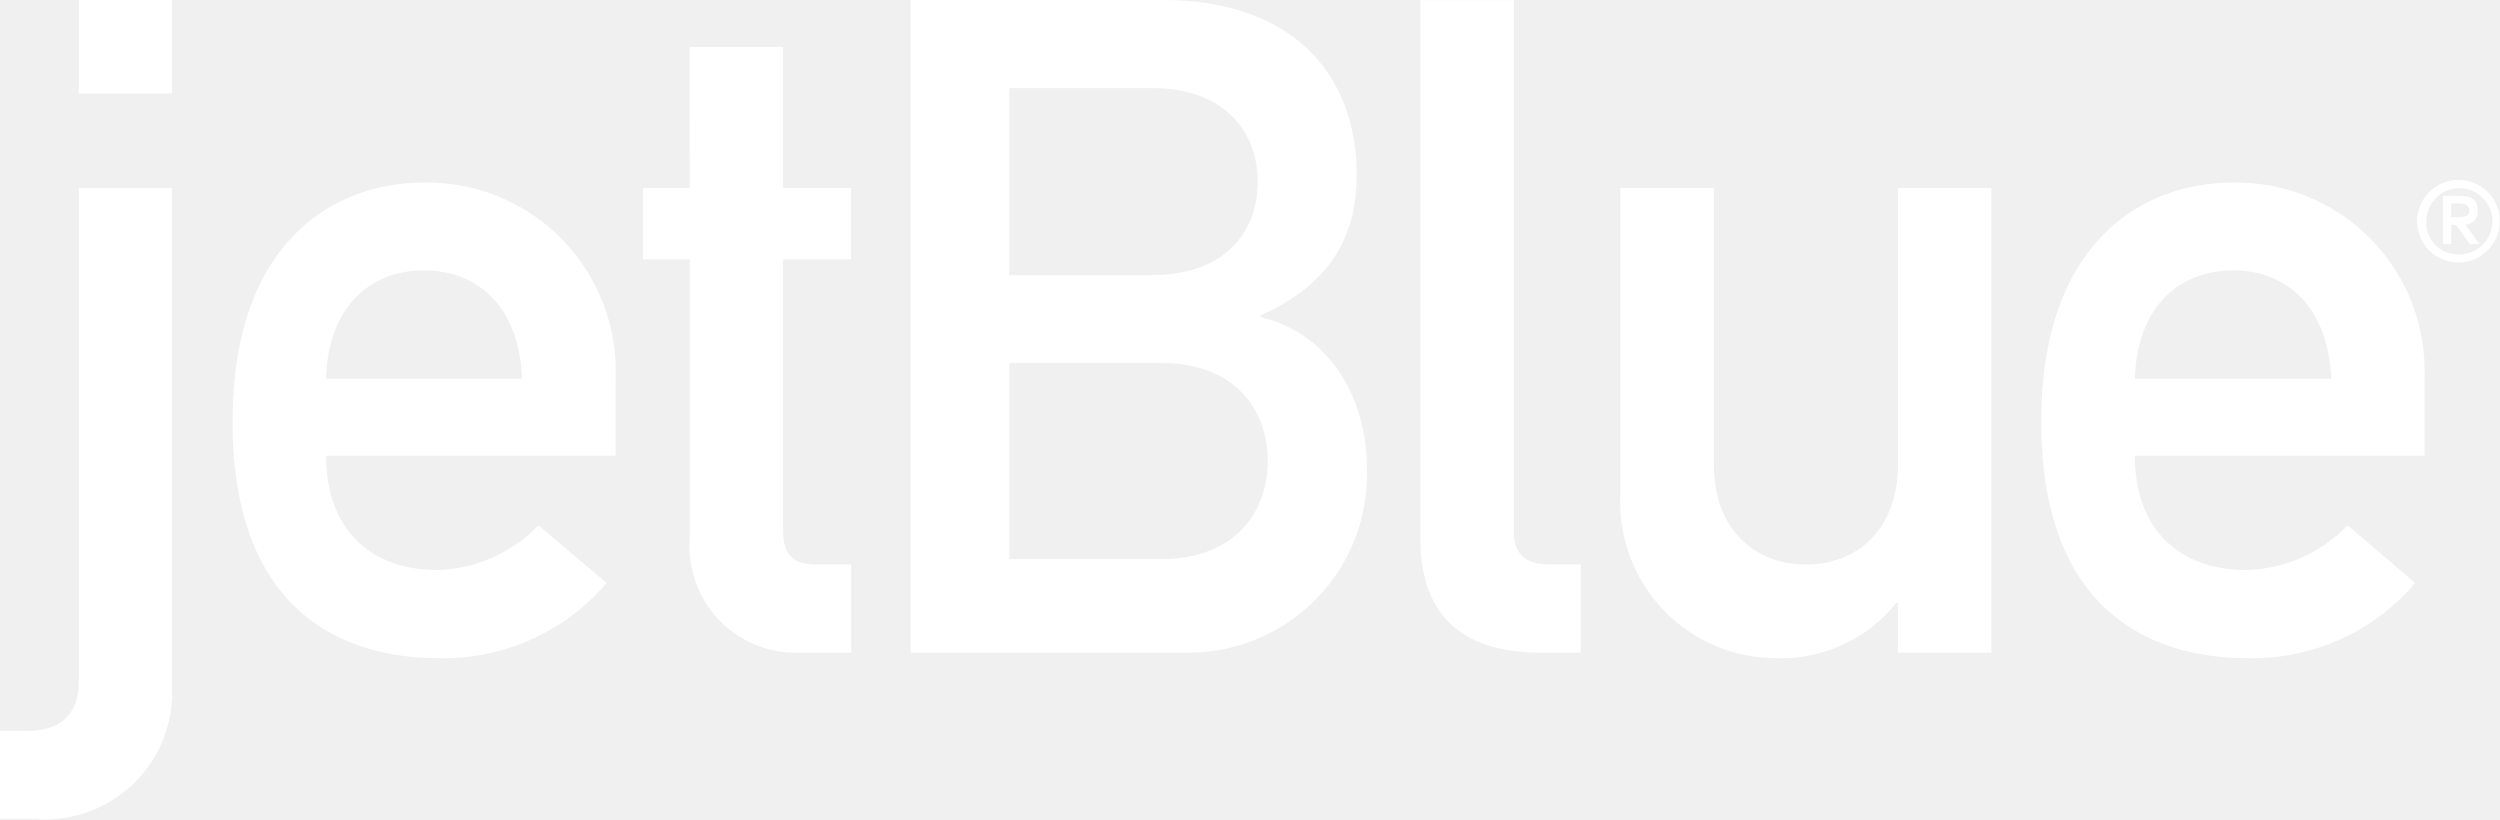
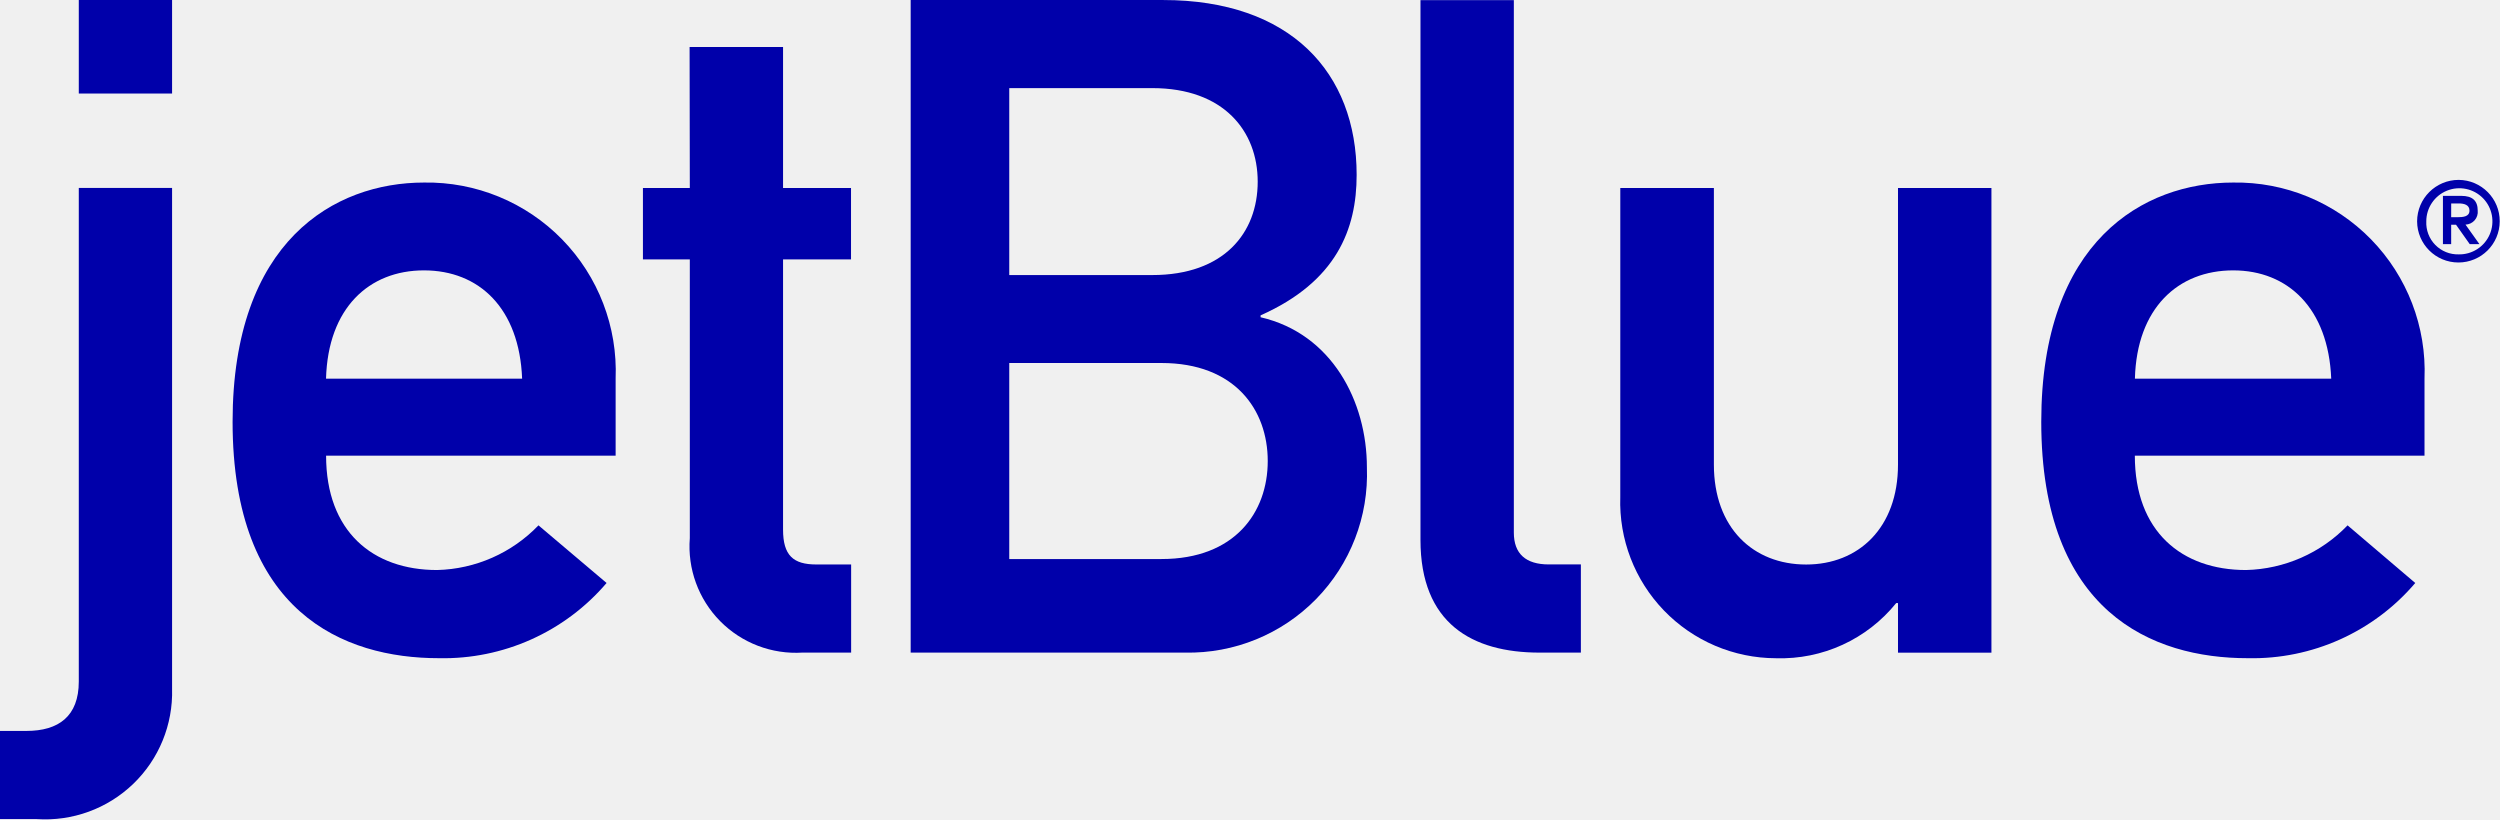
<svg xmlns="http://www.w3.org/2000/svg" id="JB_logo" data-name="JB logo" width="105.315" height="34.503" viewBox="0 0 105.315 34.503">
-   <path id="Path_1" data-name="Path 1" d="M376.043,369.236h3.93v21.1a5.348,5.348,0,0,1-5.706,5.488h-1.543V392.11h1.114c1.35,0,2.205-.613,2.205-2.081Zm0-7.917h3.93v3.939h-3.93Z" transform="translate(-372.724 -361.319)" fill="#fff" />
-   <path id="Path_2" data-name="Path 2" d="M379.906,372.126c.082-2.972,1.806-4.561,4.126-4.561s4.02,1.589,4.135,4.561Zm12.2,3.244v-3.244a7.948,7.948,0,0,0-8.071-8.261c-3.782,0-8.065,2.468-8.065,10.076,0,8.026,4.667,9.961,8.69,9.961a9.037,9.037,0,0,0,7.065-3.168l-2.869-2.428a6.13,6.13,0,0,1-4.271,1.882c-2.709,0-4.676-1.619-4.676-4.818Z" transform="translate(-366.172 -356.175)" fill="#fff" />
-   <path id="Path_3" data-name="Path 3" d="M383.663,361.975H387.6v5.938h2.863v3.008H387.6v11.384c0,1.087.429,1.468,1.4,1.468h1.468v3.712h-2.045a4.482,4.482,0,0,1-4.751-4.824V370.922h-1.975v-3.008h1.975Z" transform="translate(-354.613 -359.994)" fill="#fff" />
-   <path id="Path_4" data-name="Path 4" d="M395.991,376.607c3.09,0,4.476,1.966,4.476,4.129s-1.386,4.129-4.476,4.129h-6.413v-8.258Zm-10.566,12.2h11.562a7.515,7.515,0,0,0,7.657-7.8c0-2.782-1.474-5.633-4.479-6.328V374.6c3.2-1.423,4.047-3.63,4.047-5.917,0-4.31-2.785-7.367-8.149-7.367H385.425Zm10.179-23.78c3.014,0,4.44,1.815,4.44,3.942,0,2.163-1.426,3.933-4.44,3.933h-6.026v-7.874Z" transform="translate(-347.062 -361.315)" fill="#fff" />
-   <path id="Path_5" data-name="Path 5" d="M392.535,361.321h3.933v22.433c0,.885.5,1.338,1.468,1.338h1.356v3.715h-1.737c-2.851,0-5.02-1.232-5.02-4.748Z" transform="translate(-332.696 -361.315)" fill="#fff" />
-   <path id="Path_6" data-name="Path 6" d="M395.322,363.941h3.942v11.653c0,2.664,1.655,4.208,3.887,4.208,2.205,0,3.869-1.544,3.869-4.208V363.941h3.936v19.573H407.02v-2.087h-.076a6.255,6.255,0,0,1-5.065,2.323,6.577,6.577,0,0,1-6.558-6.793Z" transform="translate(-327.065 -356.021)" fill="#fff" />
-   <path id="Path_7" data-name="Path 7" d="M405.136,372.126c.078-2.972,1.815-4.561,4.141-4.561,2.3,0,4.008,1.589,4.129,4.561Zm12.2,3.244v-3.244a7.941,7.941,0,0,0-8.062-8.261c-3.785,0-8.083,2.468-8.083,10.076,0,8.026,4.682,9.961,8.693,9.961a9.014,9.014,0,0,0,7.062-3.168l-2.851-2.428a6.14,6.14,0,0,1-4.28,1.882c-2.706,0-4.682-1.619-4.682-4.818Z" transform="translate(-315.201 -356.175)" fill="#fff" />
-   <path id="Path_8" data-name="Path 8" d="M408.187,363.828a1.74,1.74,0,1,1-1.752,1.746,1.751,1.751,0,0,1,1.752-1.746m0,3.138a1.393,1.393,0,1,0-1.365-1.392,1.33,1.33,0,0,0,1.365,1.392m-.664-2.465h.773c.465,0,.692.2.692.619a.534.534,0,0,1-.514.592l.586.822h-.408l-.577-.816h-.205v.816h-.347Zm.347.9h.236c.278,0,.535-.024.535-.281,0-.242-.227-.3-.453-.3h-.317Z" transform="translate(-304.612 -356.25)" fill="#fff" />
+   <path id="Path_1" data-name="Path 1" d="M376.043,369.236h3.93v21.1a5.348,5.348,0,0,1-5.706,5.488h-1.543V392.11h1.114c1.35,0,2.205-.613,2.205-2.081Zm0-7.917h3.93v3.939h-3.93Z" transform="translate(-372.724 -361.319)" fill="#00a" />
+   <path id="Path_2" data-name="Path 2" d="M379.906,372.126c.082-2.972,1.806-4.561,4.126-4.561s4.02,1.589,4.135,4.561Zm12.2,3.244v-3.244a7.948,7.948,0,0,0-8.071-8.261c-3.782,0-8.065,2.468-8.065,10.076,0,8.026,4.667,9.961,8.69,9.961a9.037,9.037,0,0,0,7.065-3.168l-2.869-2.428a6.13,6.13,0,0,1-4.271,1.882c-2.709,0-4.676-1.619-4.676-4.818Z" transform="translate(-366.172 -356.175)" fill="#00a" />
+   <path id="Path_3" data-name="Path 3" d="M383.663,361.975H387.6v5.938h2.863v3.008H387.6v11.384c0,1.087.429,1.468,1.4,1.468h1.468v3.712h-2.045a4.482,4.482,0,0,1-4.751-4.824V370.922h-1.975v-3.008h1.975Z" transform="translate(-354.613 -359.994)" fill="#00a" />
+   <path id="Path_4" data-name="Path 4" d="M395.991,376.607c3.09,0,4.476,1.966,4.476,4.129s-1.386,4.129-4.476,4.129h-6.413v-8.258Zm-10.566,12.2h11.562a7.515,7.515,0,0,0,7.657-7.8c0-2.782-1.474-5.633-4.479-6.328V374.6c3.2-1.423,4.047-3.63,4.047-5.917,0-4.31-2.785-7.367-8.149-7.367H385.425Zm10.179-23.78c3.014,0,4.44,1.815,4.44,3.942,0,2.163-1.426,3.933-4.44,3.933h-6.026v-7.874Z" transform="translate(-347.062 -361.315)" fill="#00a" />
+   <path id="Path_5" data-name="Path 5" d="M392.535,361.321h3.933v22.433c0,.885.5,1.338,1.468,1.338h1.356v3.715h-1.737c-2.851,0-5.02-1.232-5.02-4.748Z" transform="translate(-332.696 -361.315)" fill="#00a" />
+   <path id="Path_6" data-name="Path 6" d="M395.322,363.941h3.942v11.653c0,2.664,1.655,4.208,3.887,4.208,2.205,0,3.869-1.544,3.869-4.208V363.941h3.936v19.573H407.02v-2.087h-.076a6.255,6.255,0,0,1-5.065,2.323,6.577,6.577,0,0,1-6.558-6.793Z" transform="translate(-327.065 -356.021)" fill="#00a" />
+   <path id="Path_7" data-name="Path 7" d="M405.136,372.126c.078-2.972,1.815-4.561,4.141-4.561,2.3,0,4.008,1.589,4.129,4.561Zm12.2,3.244v-3.244a7.941,7.941,0,0,0-8.062-8.261c-3.785,0-8.083,2.468-8.083,10.076,0,8.026,4.682,9.961,8.693,9.961a9.014,9.014,0,0,0,7.062-3.168l-2.851-2.428a6.14,6.14,0,0,1-4.28,1.882c-2.706,0-4.682-1.619-4.682-4.818Z" transform="translate(-315.201 -356.175)" fill="#00a" />
+   <path id="Path_8" data-name="Path 8" d="M408.187,363.828a1.74,1.74,0,1,1-1.752,1.746,1.751,1.751,0,0,1,1.752-1.746m0,3.138a1.393,1.393,0,1,0-1.365-1.392,1.33,1.33,0,0,0,1.365,1.392m-.664-2.465h.773c.465,0,.692.2.692.619a.534.534,0,0,1-.514.592l.586.822h-.408l-.577-.816h-.205v.816h-.347Zm.347.9h.236c.278,0,.535-.024.535-.281,0-.242-.227-.3-.453-.3h-.317Z" transform="translate(-304.612 -356.25)" fill="#00a" />
</svg>
